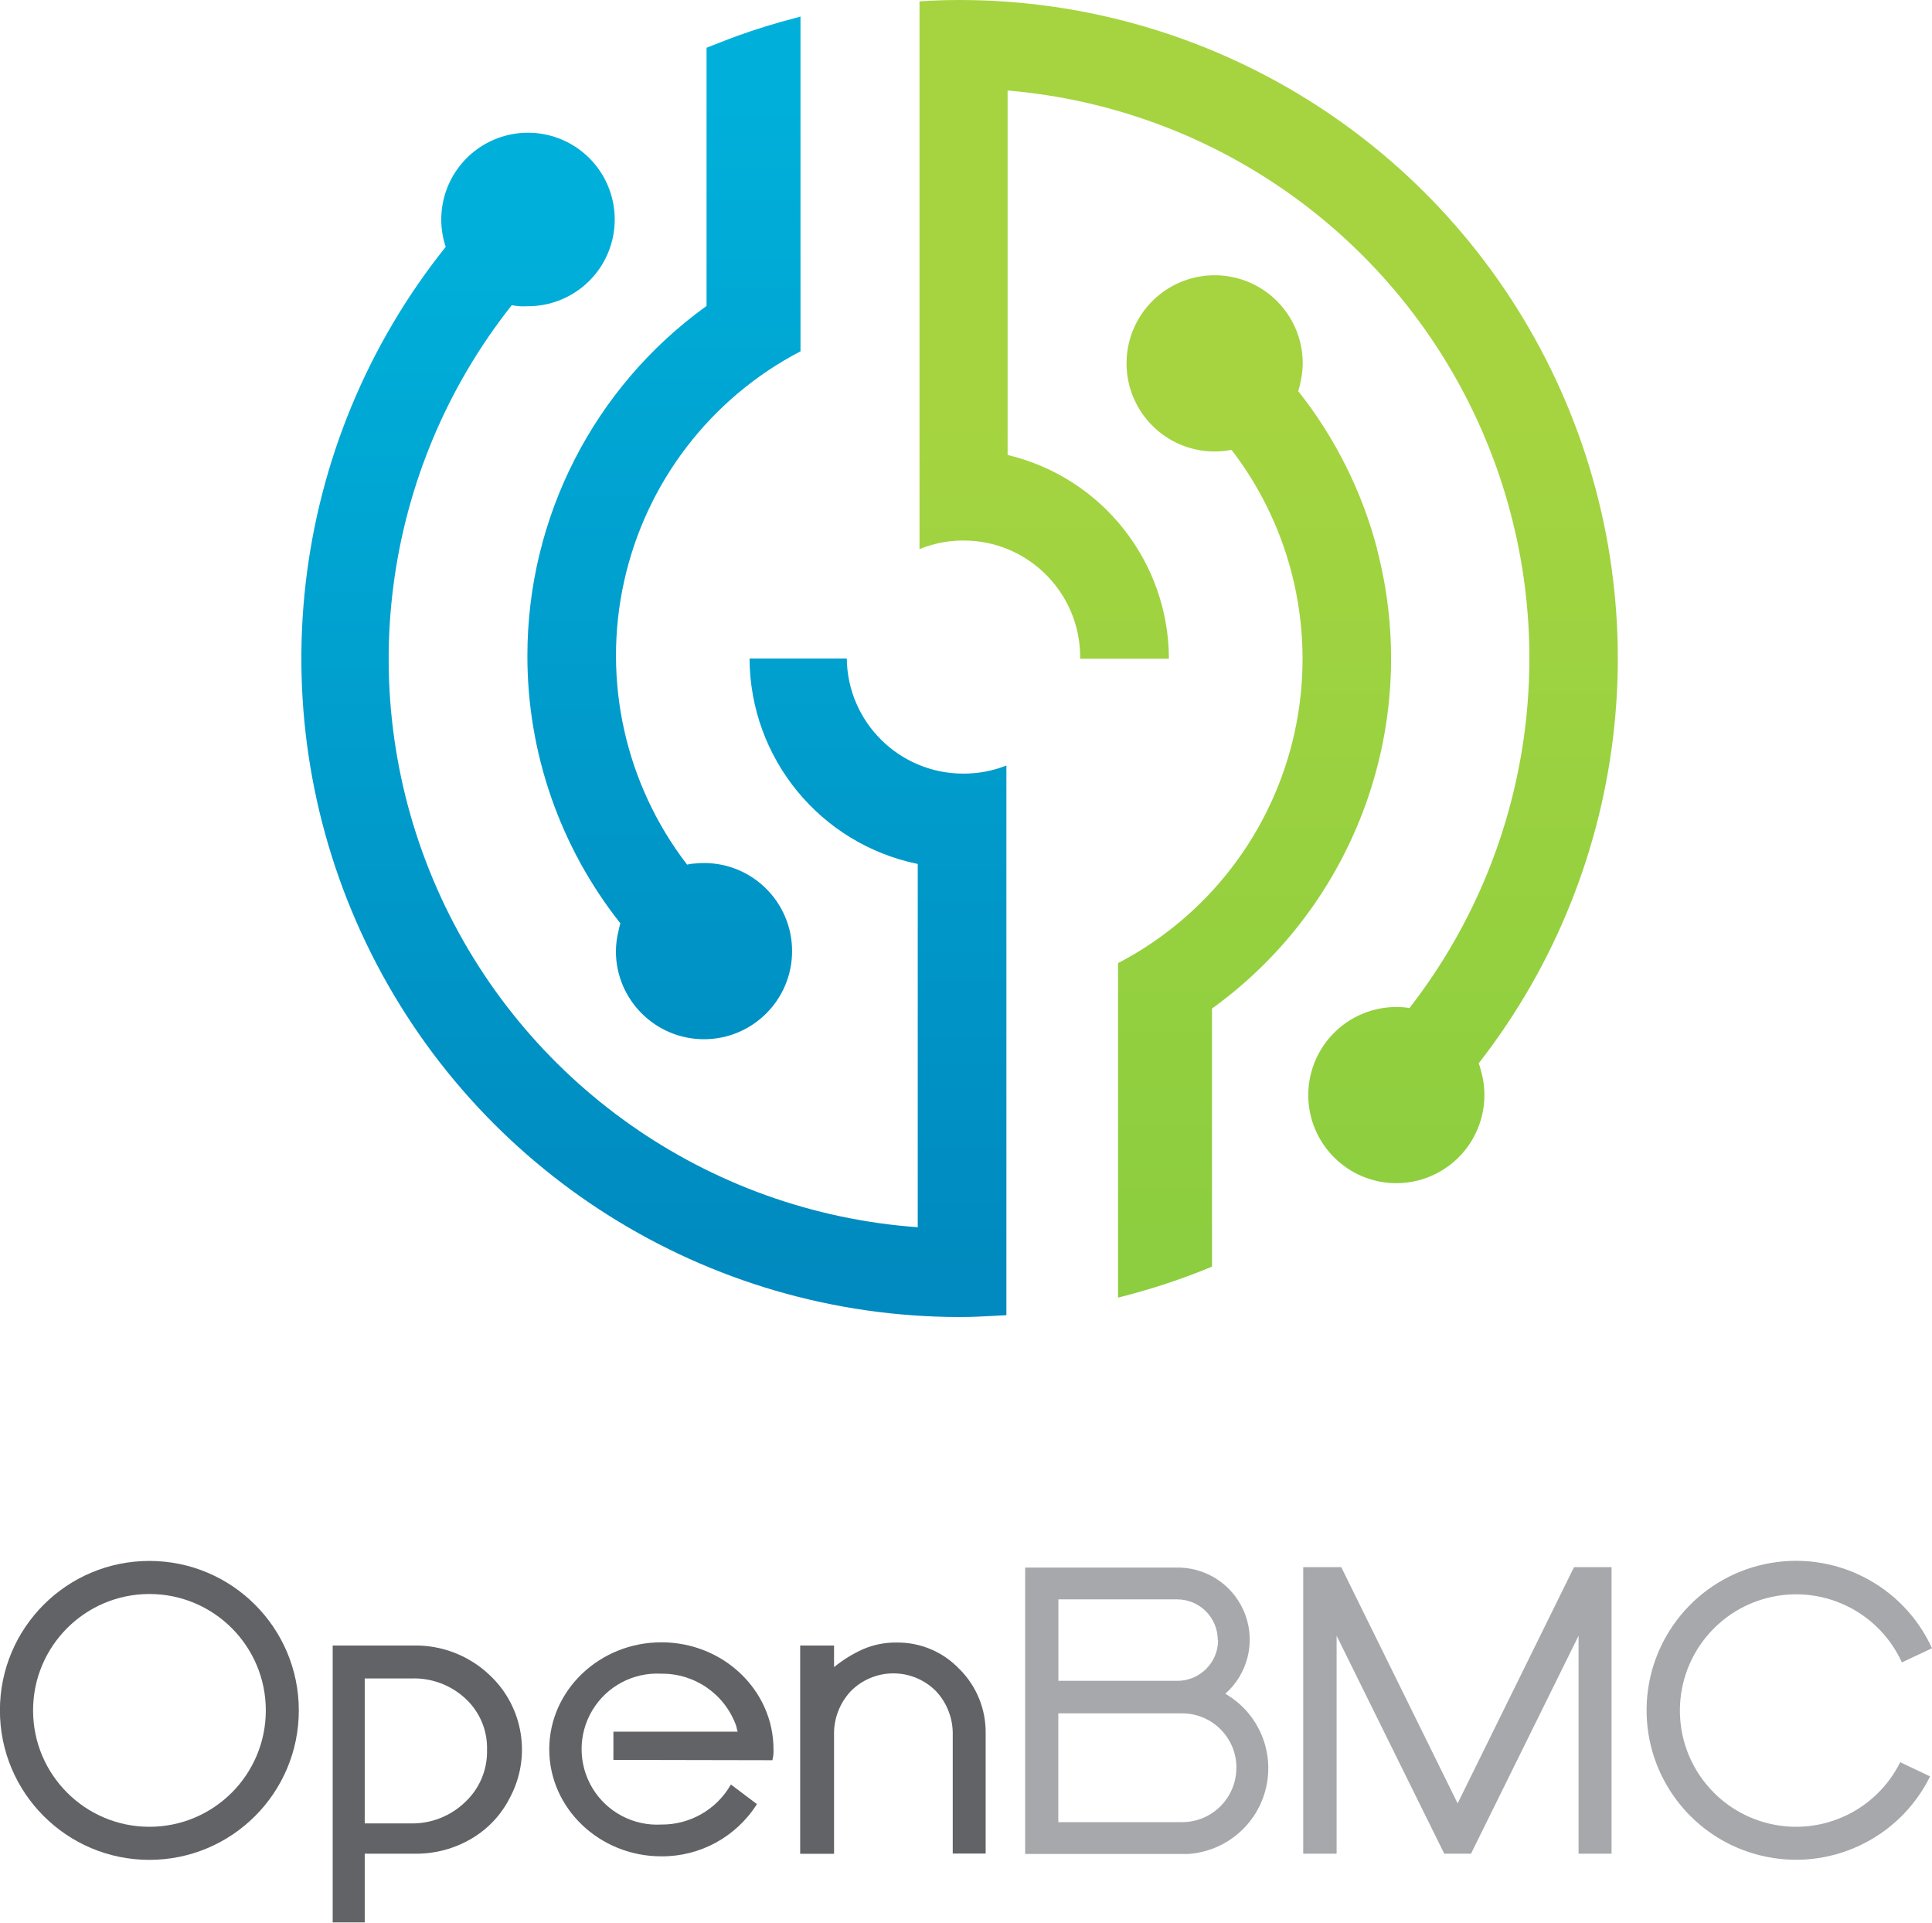
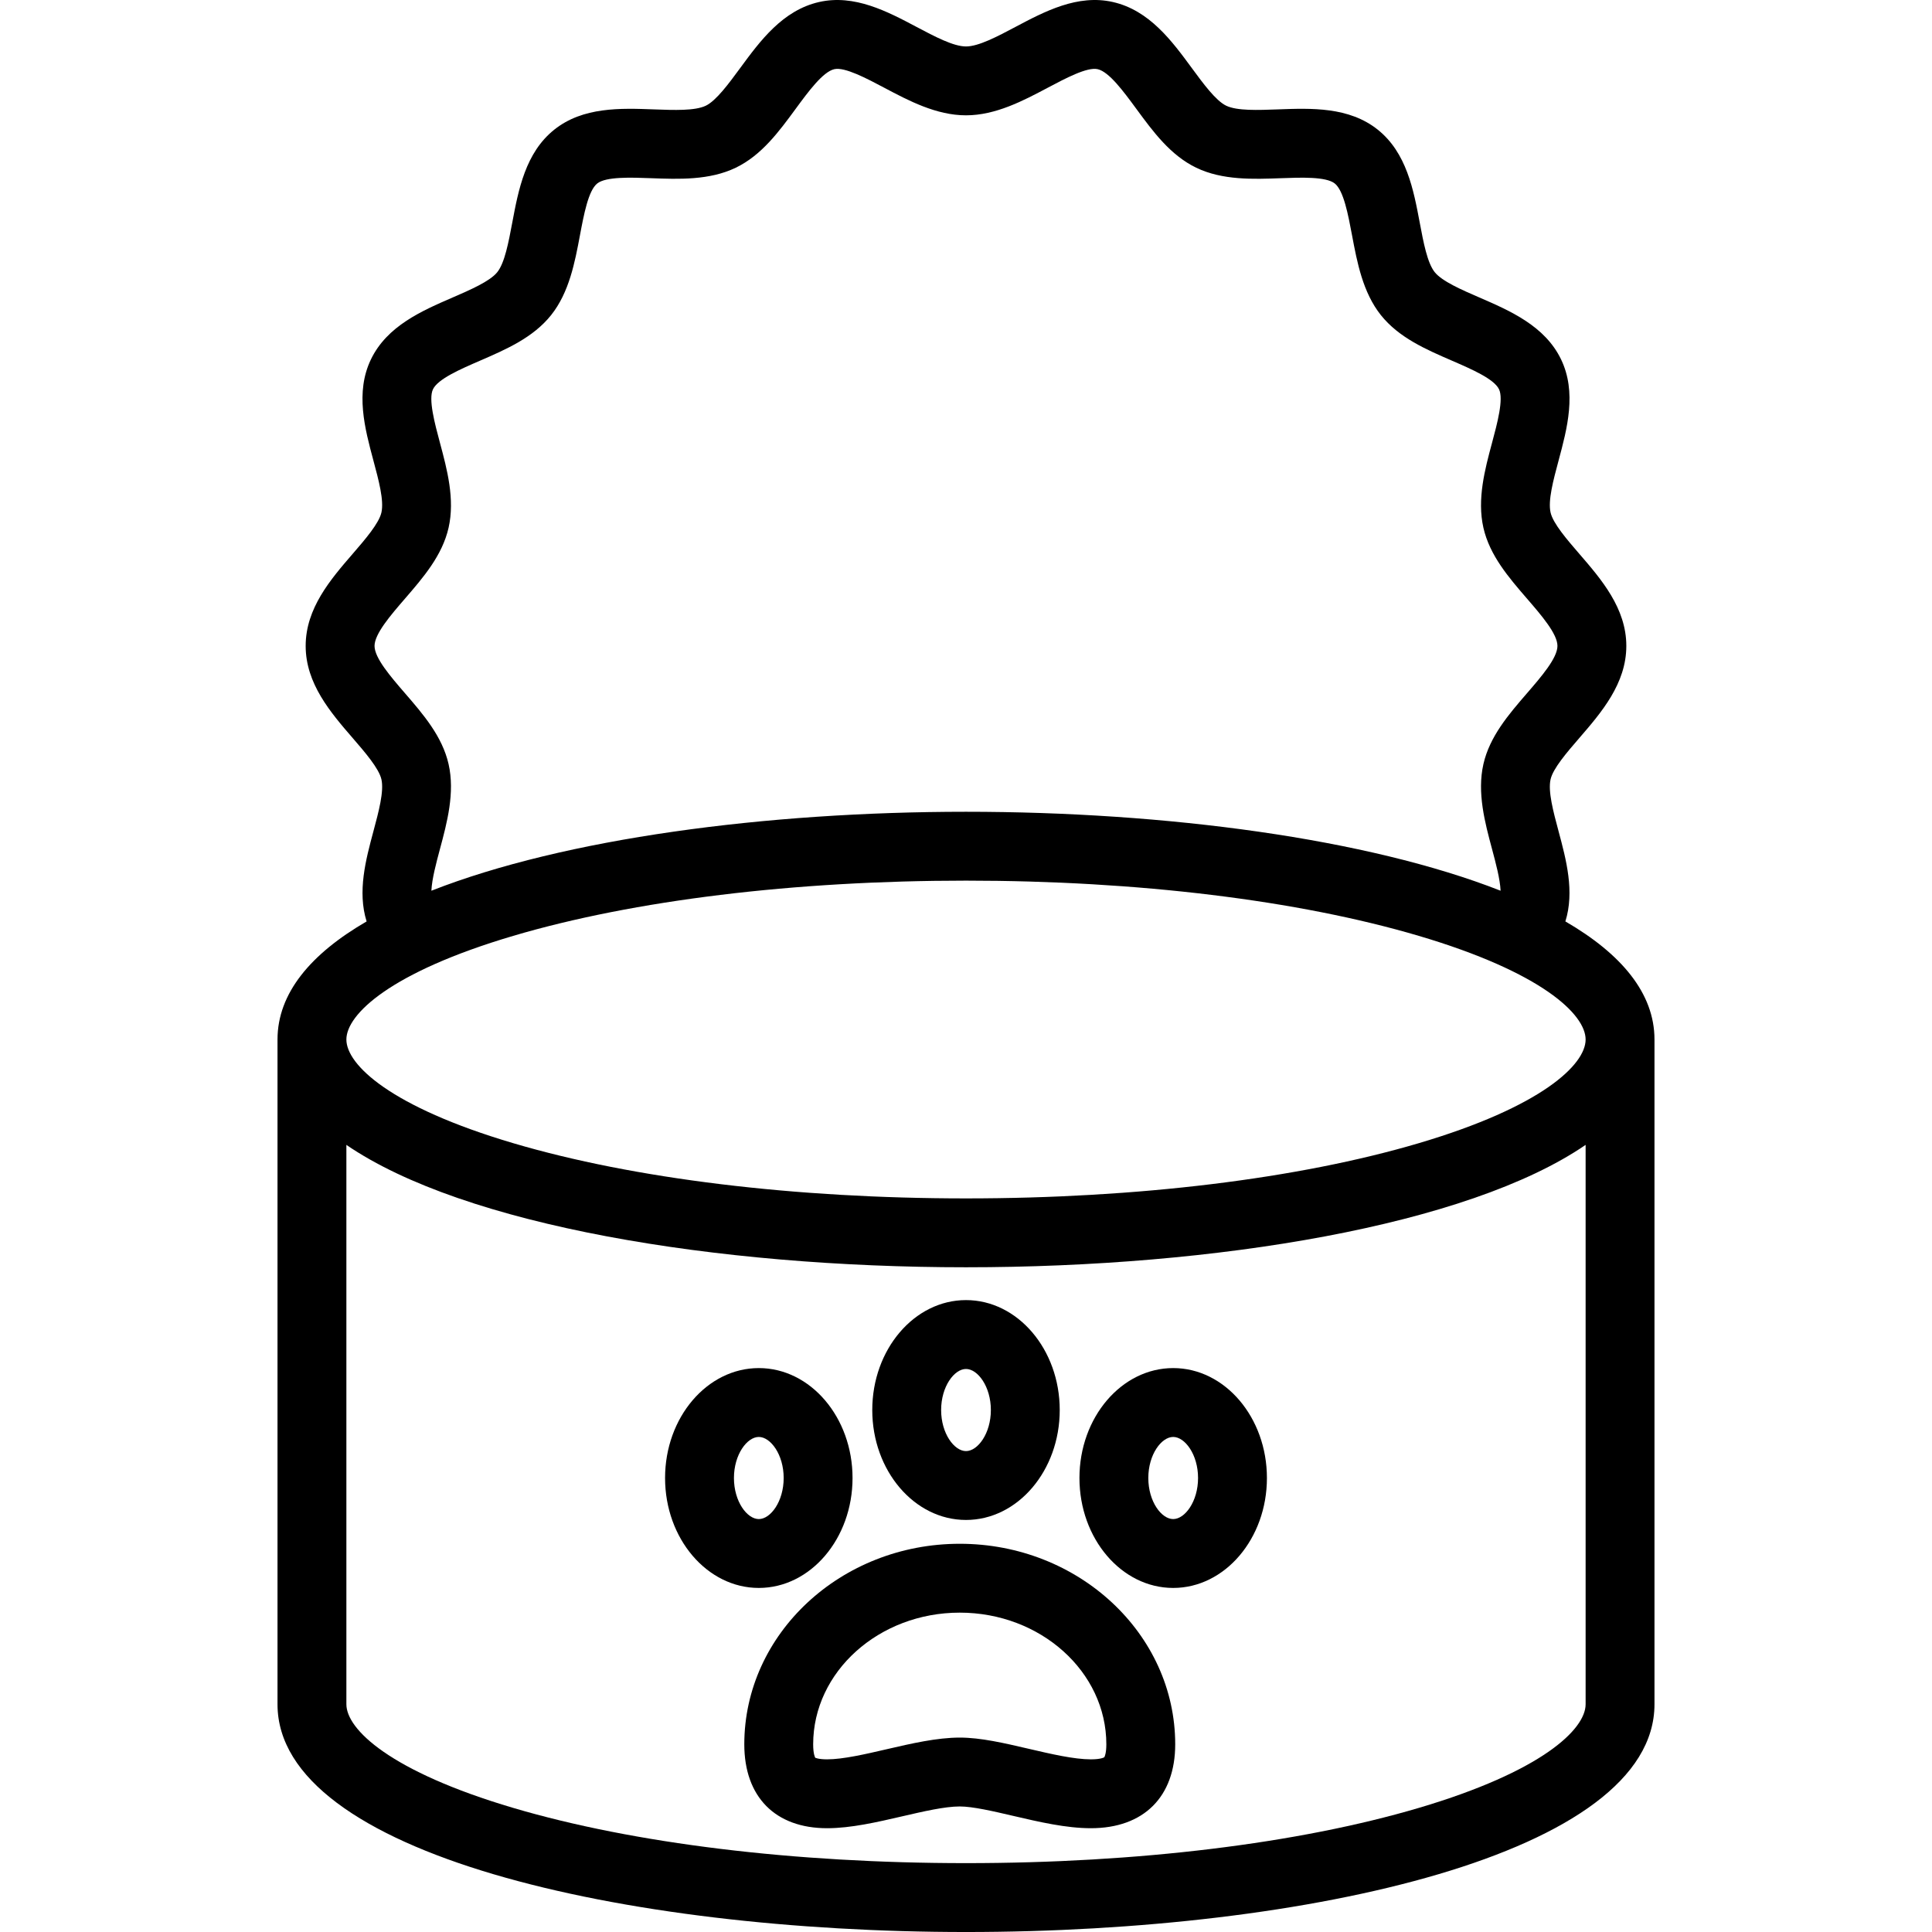
- <svg xmlns="http://www.w3.org/2000/svg" xmlns:xlink="http://www.w3.org/1999/xlink" viewBox="0 0 241.23 240.05">
-   <defs>
-     <linearGradient id="linear-gradient" x1="82.9" y1="11.55" x2="82.9" y2="154.54" gradientUnits="userSpaceOnUse">
-       <stop offset="0" stop-color="#00b0da" />
-       <stop offset="1" stop-color="#008abf" />
-     </linearGradient>
-     <linearGradient id="linear-gradient-2" x1="81.55" y1="27.55" x2="81.55" y2="158.66" xlink:href="#linear-gradient" />
-     <linearGradient id="linear-gradient-3" x1="156.66" y1="51.54" x2="156.66" y2="154.8" gradientUnits="userSpaceOnUse">
-       <stop offset="0" stop-color="#a5d440" />
-       <stop offset="1" stop-color="#8cce3f" />
-     </linearGradient>
-     <linearGradient id="linear-gradient-4" x1="158.41" y1="51.54" x2="158.41" y2="154.8" xlink:href="#linear-gradient-3" />
-   </defs>
-   <g id="Layer_2" data-name="Layer 2">
-     <g id="Layer_1-2" data-name="Layer 1">
-       <path fill="#a6a8ab" d="M241.23,205.77a18.66,18.66,0,1,0-.24,16L237.26,220a14.51,14.51,0,1,1,.21-12.46Z" />
-       <path fill="url(#linear-gradient)" d="M65.85,81.86a53.68,53.68,0,0,0,11.61,33.41c-.1.29-.15.6-.22.9a10.81,10.81,0,0,0-.34,2.57,11,11,0,1,0,11-11,10.75,10.75,0,0,0-1.2.07c-.31,0-.61.08-.91.13A42.82,42.82,0,0,1,99.95,43.86h0V2.07l-.77.21q-3.63.94-7.12,2.2c-1.29.47-2.58,1-3.84,1.48h0V38.19l-.13.1A53.79,53.79,0,0,0,65.85,81.86Z" />
-       <path fill="url(#linear-gradient-2)" d="M120.28,96.58a14.54,14.54,0,0,1-14.55-14.37H93.59v0a26.29,26.29,0,0,0,21,25.65v45.35A71.13,71.13,0,0,1,63.9,38.1c.31.06.63.1,1,.13s.64,0,1,0a10.83,10.83,0,1,0-10.25-7.41,82.23,82.23,0,0,0,64.18,133.6c1.41,0,2.81-.06,4.2-.14l1.63-.09h0V95.57A14.47,14.47,0,0,1,120.28,96.58Z" />
-       <path fill="url(#linear-gradient-3)" d="M171.95,68.54a53.78,53.78,0,0,0-9.85-19.71,11.31,11.31,0,0,0,.32-1.3,10.78,10.78,0,0,0,.24-2.17,11,11,0,1,0-8.89,10.8,42.83,42.83,0,0,1-14.17,64.08V162c1.08-.27,2.14-.56,3.2-.87a82.35,82.35,0,0,0,8.53-3V125.91a53.91,53.91,0,0,0,20.6-57.37Z" />
-       <path fill="url(#linear-gradient-4)" d="M184.63,132.75A82.21,82.21,0,0,0,119.79,0c-1.64,0-3.26.06-4.87.16h-.11V68.55h0A14.53,14.53,0,0,1,120,67.48h.27A14.56,14.56,0,0,1,134.87,82s0,.07,0,.11,0,.08,0,.13h11.08A26.21,26.21,0,0,0,125.81,56.8V11.3A71.14,71.14,0,0,1,176,125.83h-.07a11,11,0,0,0-12.58,10.88,11,11,0,0,0,11,11h0a11,11,0,0,0,10.54-14.13C184.82,133.3,184.73,133,184.63,132.75Z" />
-       <polygon fill="#a6a8ab" points="201.22 231.42 201.22 195.65 196.53 195.65 182 225.14 167.47 195.65 162.72 195.65 162.72 231.42 166.89 231.42 166.89 204.21 180.33 231.42 183.67 231.42 197.1 204.21 197.1 231.42 201.22 231.42" />
-       <path fill="#626366" d="M119.82,208.4a10.6,10.6,0,0,0-7.9-3.34,10.15,10.15,0,0,0-4.16.83,15.94,15.94,0,0,0-3.62,2.24v-2.7H99.91v26h4.23V216.64a7.74,7.74,0,0,1,2.08-5.5,7.48,7.48,0,0,1,10.66,0,7.76,7.76,0,0,1,2.08,5.48v14.78h4.11v-15a11.12,11.12,0,0,0-3.24-8" />
-       <path fill="#626366" d="M63.68,224.4a12.41,12.41,0,0,1-4.86,5.17,13.54,13.54,0,0,1-7,1.85H45.54V240h-4V205.43H51.64a13.41,13.41,0,0,1,9.57,3.76,12.73,12.73,0,0,1,2.47,15.21m-18.14,3.24h5.77A9.48,9.48,0,0,0,58.05,225a8.59,8.59,0,0,0,2.76-6.54,8.38,8.38,0,0,0-2.7-6.41,9.43,9.43,0,0,0-6.68-2.51H45.54Z" />
-       <path fill="#626366" d="M96.44,219.75a4.56,4.56,0,0,0,.14-1.36c0-7.38-6.27-13.36-14-13.36s-14,6-14,13.36,6.27,13.36,14,13.36a14,14,0,0,0,11.93-6.52l-3.25-2.45a9.89,9.89,0,0,1-8.68,5,9.43,9.43,0,1,1,0-18.83,9.8,9.8,0,0,1,9.35,6.54c0,.07.15.63.17.7H76.59v3.52Z" />
-       <path fill="#626366" d="M33.19,213.53A14.53,14.53,0,1,1,18.66,199a14.53,14.53,0,0,1,14.53,14.53m4.12,0a18.66,18.66,0,1,0-18.66,18.66,18.66,18.66,0,0,0,18.66-18.66" />
-       <path fill="#a6a8ab" d="M154.37,220.69a6.77,6.77,0,0,1-6.75,6.79H132.14V213.9h15.49a6.78,6.78,0,0,1,6.75,6.79m-2.29-15.93a5.08,5.08,0,0,1-5.05,5.08l-14.89,0V199.67H147a5.07,5.07,0,0,1,5.05,5.08m.94,6.7a9,9,0,0,0-5.69-15.75H128v35.75h20.14l.28,0v0A10.73,10.73,0,0,0,153,211.46" />
-     </g>
+ <svg xmlns="http://www.w3.org/2000/svg" fill="#000000" height="800px" width="800px" version="1.1" id="Capa_1" viewBox="0 0 476.909 476.909" xml:space="preserve">
+   <g>
+     <path d="M236.912,381.077c-29.325,0-53.184,22.21-53.184,49.509c0,12.964,7.64,20.704,20.436,20.704   c5.877,0,12.325-1.494,18.562-2.939c5.16-1.195,10.496-2.432,14.187-2.432c3.213,0,8.283,1.182,13.185,2.325   c6.421,1.497,13.061,3.045,19.186,3.045c13.033-0.001,20.814-7.74,20.814-20.704C290.098,403.287,266.238,381.077,236.912,381.077z    M272.592,433.768c-0.007,0.005-0.727,0.522-3.31,0.522c-4.169,0-9.84-1.322-15.324-2.601c-6.107-1.425-11.877-2.77-17.046-2.77   c-5.633,0-11.932,1.459-18.024,2.87c-5.306,1.229-10.791,2.5-14.725,2.5c-2.218,0-2.927-0.412-2.913-0.389   c-0.038-0.059-0.522-0.857-0.522-3.315c0-17.926,16.231-32.509,36.184-32.509c19.953,0,36.185,14.583,36.185,32.509   C273.098,432.671,272.711,433.618,272.592,433.768z" />
+     <path d="M210.447,364.843c0-14.963-10.379-27.136-23.137-27.136c-12.759,0-23.139,12.173-23.139,27.136   c0,14.963,10.38,27.136,23.139,27.136C200.068,391.978,210.447,379.805,210.447,364.843z M181.172,364.843   c0-5.801,3.241-10.136,6.139-10.136c2.896,0,6.137,4.335,6.137,10.136c0,5.801-3.24,10.136-6.137,10.136   C184.413,374.978,181.172,370.643,181.172,364.843z" />
+     <path d="M238.453,375.197c12.759,0,23.139-12.173,23.139-27.136c0-14.963-10.38-27.136-23.139-27.136   c-12.758,0-23.137,12.173-23.137,27.136C215.316,363.024,225.695,375.197,238.453,375.197z M238.453,337.926   c2.897,0,6.139,4.335,6.139,10.136c0,5.801-3.241,10.136-6.139,10.136c-2.896,0-6.137-4.335-6.137-10.136   C232.316,342.261,235.557,337.926,238.453,337.926z" />
+     <path d="M289.598,337.707c-12.759,0-23.139,12.173-23.139,27.136c0,14.963,10.38,27.136,23.139,27.136   c12.759,0,23.139-12.173,23.139-27.136C312.736,349.88,302.356,337.707,289.598,337.707z M289.598,374.978   c-2.897,0-6.139-4.335-6.139-10.136c0-5.801,3.241-10.136,6.139-10.136c2.898,0,6.139,4.335,6.139,10.136   C295.736,370.643,292.495,374.978,289.598,374.978z" />
+     <path d="M386.409,227.452c2.307-7.369,0.207-15.23-1.681-22.26c-1.301-4.845-2.646-9.855-1.974-12.81   c0.614-2.704,4.047-6.676,7.076-10.181c5.448-6.303,11.623-13.447,11.623-22.756c0-9.308-6.175-16.452-11.623-22.755   c-3.028-3.505-6.462-7.477-7.077-10.181c-0.671-2.955,0.674-7.965,1.975-12.81c2.124-7.908,4.531-16.871,0.609-25   c-3.982-8.255-12.579-11.979-20.163-15.267c-4.32-1.872-9.217-3.993-11.02-6.253c-1.83-2.292-2.778-7.337-3.695-12.216   c-1.521-8.095-3.246-17.27-10.367-22.957c-7.091-5.66-16.392-5.31-24.605-5.005c-4.984,0.186-10.135,0.38-12.814-0.912   c-2.559-1.234-5.694-5.504-8.461-9.271C289.298,10.13,283.726,2.546,274.72,0.5c-8.717-1.986-16.87,2.336-24.062,6.147   c-4.475,2.37-9.102,4.821-12.204,4.821c-3.102,0-7.729-2.451-12.204-4.821c-7.192-3.811-15.343-8.128-24.062-6.148   c-9.007,2.047-14.577,9.631-19.492,16.321c-2.767,3.767-5.902,8.036-8.461,9.271c-2.68,1.291-7.831,1.098-12.814,0.912   c-8.209-0.305-17.515-0.657-24.605,5.006c-7.121,5.687-8.846,14.861-10.367,22.956c-0.917,4.879-1.865,9.924-3.695,12.216   c-1.804,2.26-6.7,4.381-11.021,6.253C104.149,76.72,95.553,80.445,91.57,88.7c-3.922,8.129-1.515,17.093,0.609,25.001   c1.301,4.845,2.646,9.854,1.974,12.81c-0.614,2.704-4.048,6.676-7.076,10.181c-5.448,6.303-11.623,13.447-11.623,22.755   c0,9.309,6.175,16.453,11.623,22.756c3.029,3.505,6.462,7.477,7.077,10.181c0.671,2.955-0.674,7.965-1.975,12.81   c-1.888,7.029-3.988,14.891-1.681,22.26c-13.805,8-21.996,17.732-21.996,29.151v164.086c0,36.908,85.496,56.22,169.951,56.22   c84.455,0,169.952-19.312,169.952-56.22V256.603C408.406,245.184,400.215,235.451,386.409,227.452z M110.73,188.615   c-1.555-6.843-6.25-12.275-10.792-17.529c-3.508-4.06-7.484-8.66-7.484-11.64c0-2.979,3.977-7.579,7.484-11.639   c4.541-5.254,9.237-10.687,10.792-17.529c1.606-7.062-0.38-14.46-2.133-20.986c-1.288-4.798-2.892-10.768-1.717-13.205   c1.234-2.558,6.748-4.947,11.611-7.055c6.441-2.791,13.101-5.677,17.546-11.244c4.472-5.599,5.878-13.081,7.118-19.683   c0.976-5.187,2.08-11.066,4.268-12.813c2.156-1.722,8.369-1.488,13.361-1.302c6.726,0.25,14.355,0.539,20.837-2.59   c6.369-3.072,10.643-8.89,14.775-14.517c3.156-4.296,6.733-9.166,9.559-9.809c2.569-0.581,7.984,2.287,12.336,4.593   c6.016,3.187,12.835,6.799,20.162,6.799c7.327,0,14.147-3.612,20.162-6.799c4.352-2.306,9.767-5.187,12.336-4.592   c2.826,0.642,6.403,5.512,9.56,9.809c4.133,5.627,8.407,11.444,14.775,14.517c6.48,3.127,14.106,2.839,20.837,2.59   c4.994-0.187,11.206-0.42,13.361,1.302c2.188,1.747,3.292,7.625,4.268,12.813c1.24,6.601,2.647,14.084,7.117,19.683   c4.446,5.567,11.105,8.453,17.547,11.244c4.863,2.107,10.377,4.497,11.611,7.055c1.175,2.437-0.429,8.406-1.717,13.204   c-1.753,6.526-3.74,13.923-2.134,20.986c1.555,6.843,6.251,12.275,10.792,17.529c3.508,4.06,7.484,8.659,7.484,11.639   c0,2.98-3.977,7.58-7.484,11.64c-4.542,5.254-9.237,10.686-10.792,17.529c-1.607,7.063,0.38,14.46,2.133,20.986   c0.911,3.395,1.976,7.371,2.107,10.272c-32.794-12.877-82.553-19.49-131.964-19.49c-49.411,0-99.17,6.613-131.964,19.49   c0.131-2.901,1.196-6.878,2.107-10.272C110.35,203.075,112.337,195.678,110.73,188.615z M126.7,231.011   c29.733-8.788,69.422-13.628,111.754-13.628c42.332,0,82.021,4.84,111.754,13.628c30.408,8.988,41.198,19.403,41.198,25.592   c0,6.189-10.79,16.605-41.197,25.592c-29.734,8.788-69.423,13.628-111.755,13.628c-42.332,0-82.02-4.84-111.754-13.628   c-30.408-8.987-41.197-19.403-41.197-25.592C85.503,250.415,96.292,240,126.7,231.011z M350.209,446.281   c-29.734,8.788-69.423,13.628-111.755,13.628c-42.332,0-82.02-4.84-111.754-13.628c-30.408-8.988-41.197-19.403-41.197-25.592   V282.612c29.096,19.916,91.296,30.211,152.951,30.211c61.655,0,123.857-10.295,152.952-30.212v138.078   C391.406,426.878,380.617,437.293,350.209,446.281z" />
  </g>
</svg>
